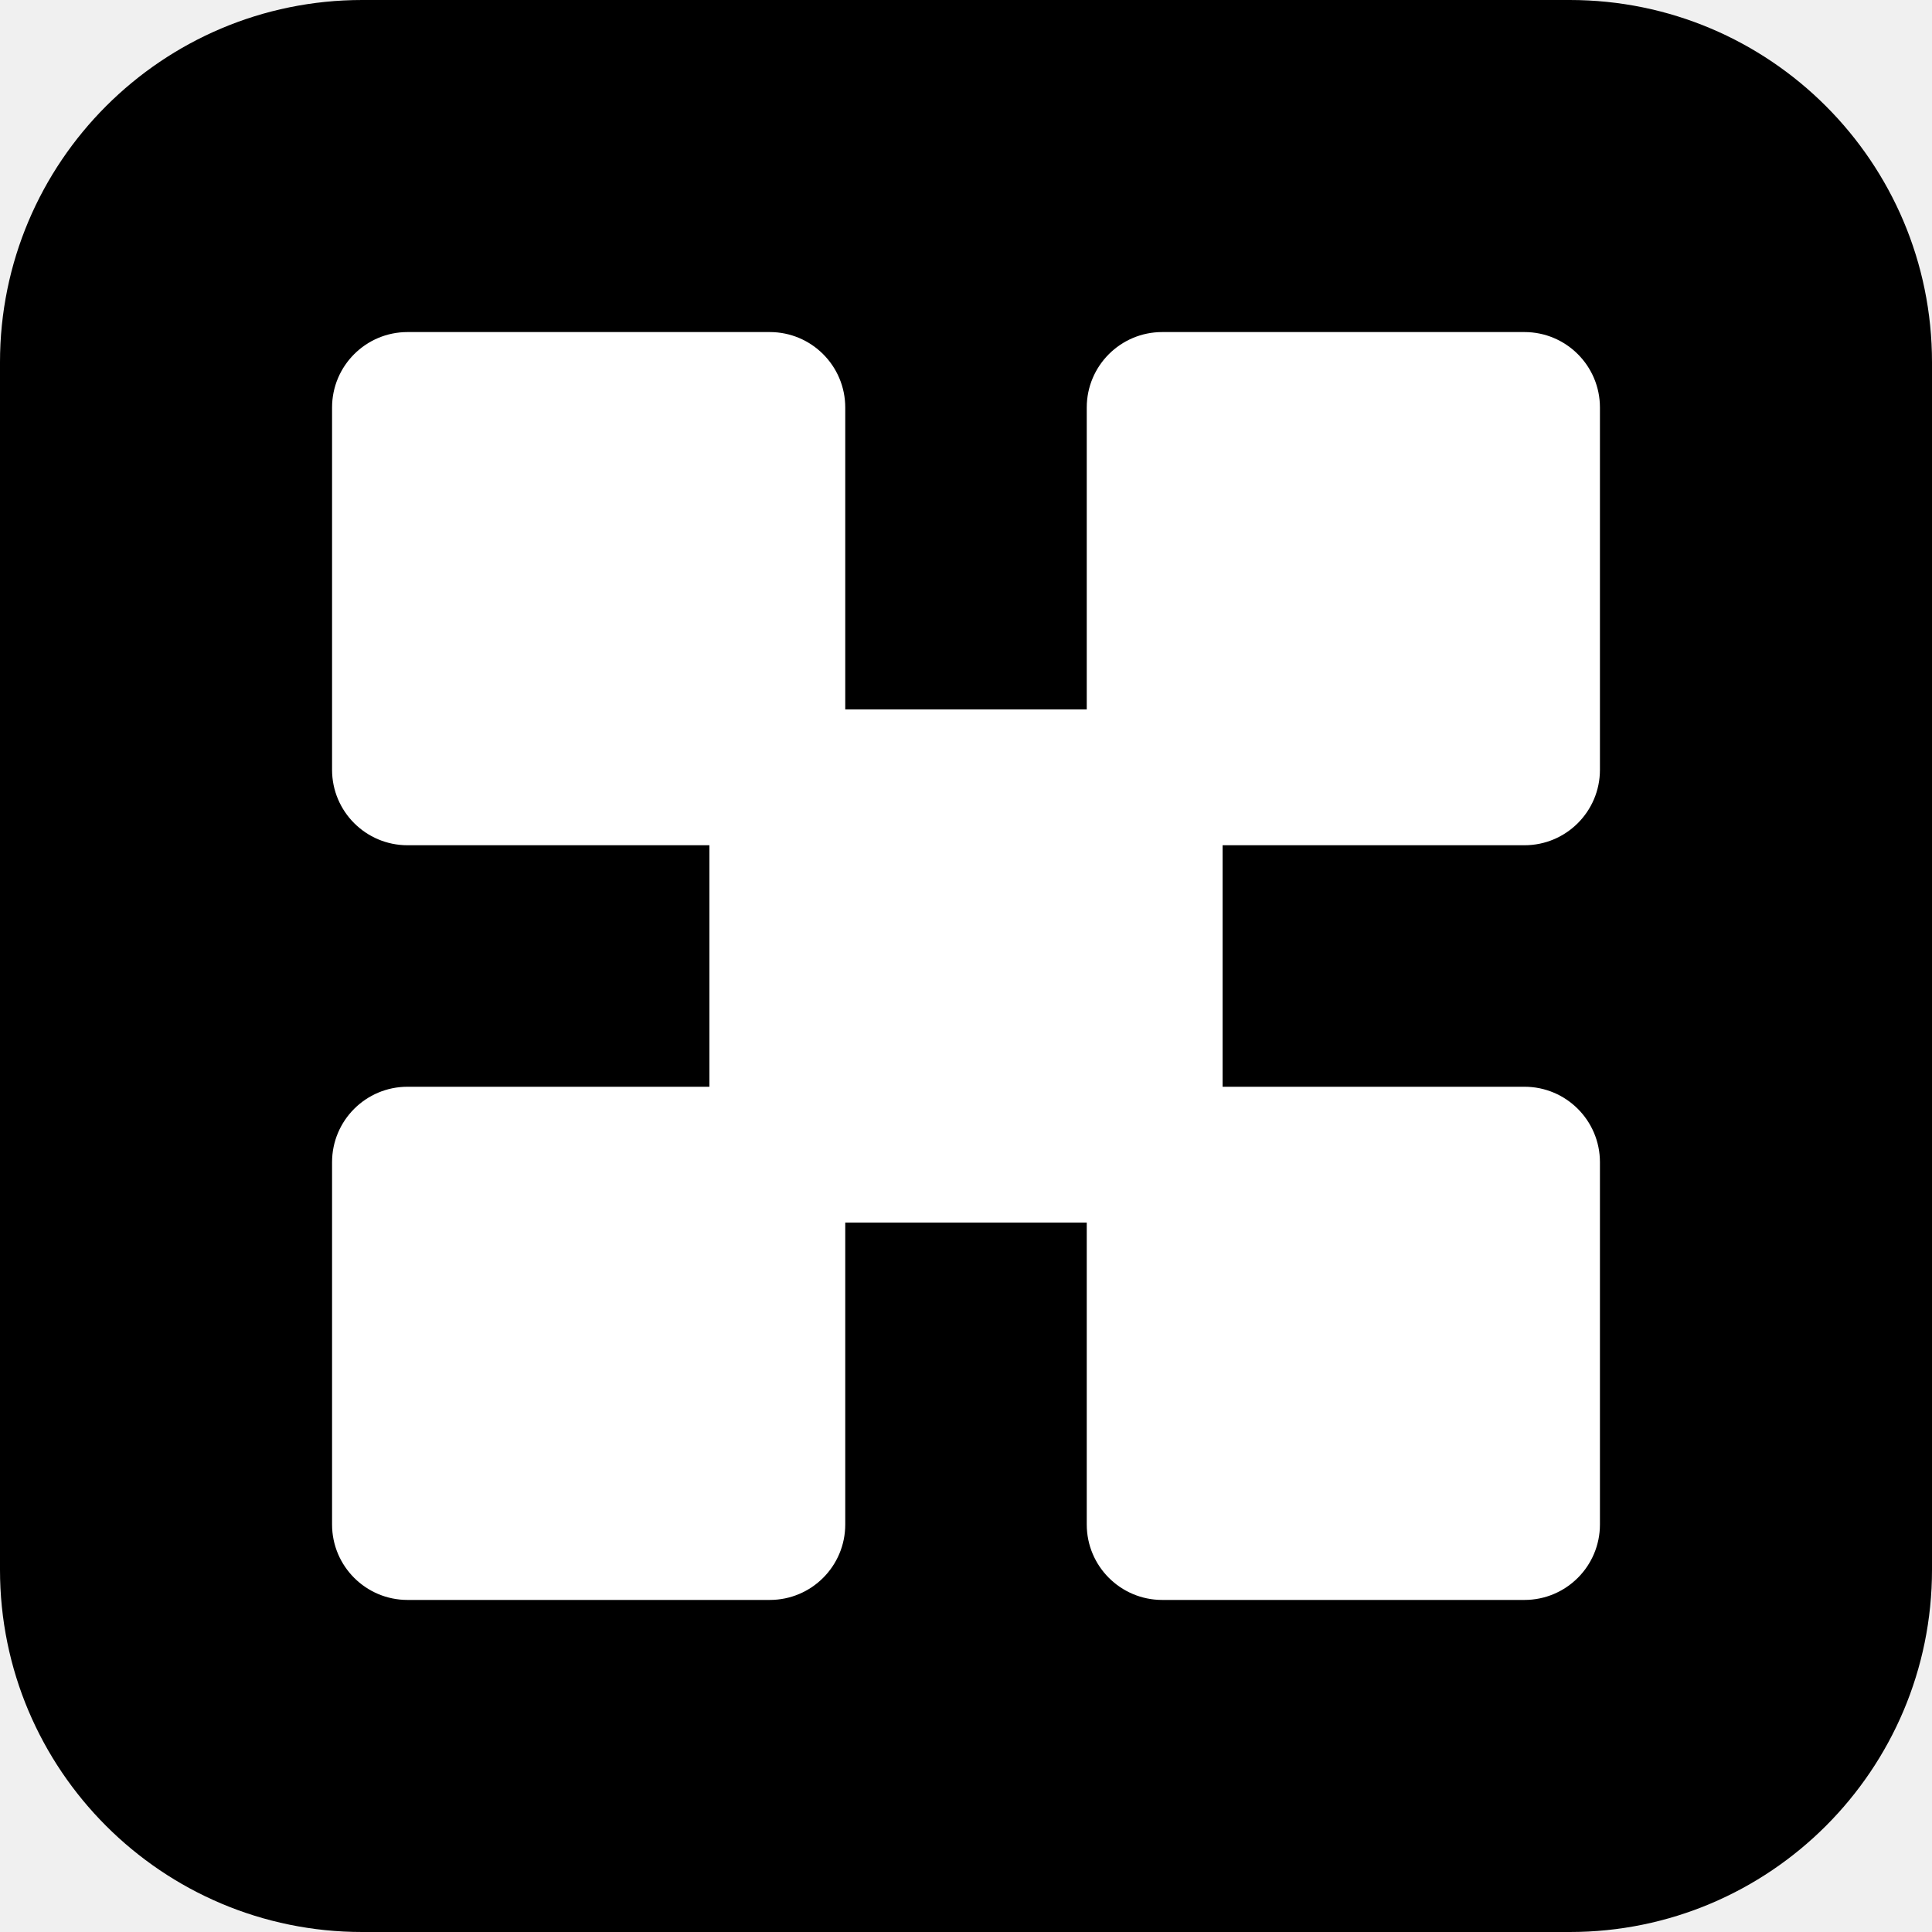
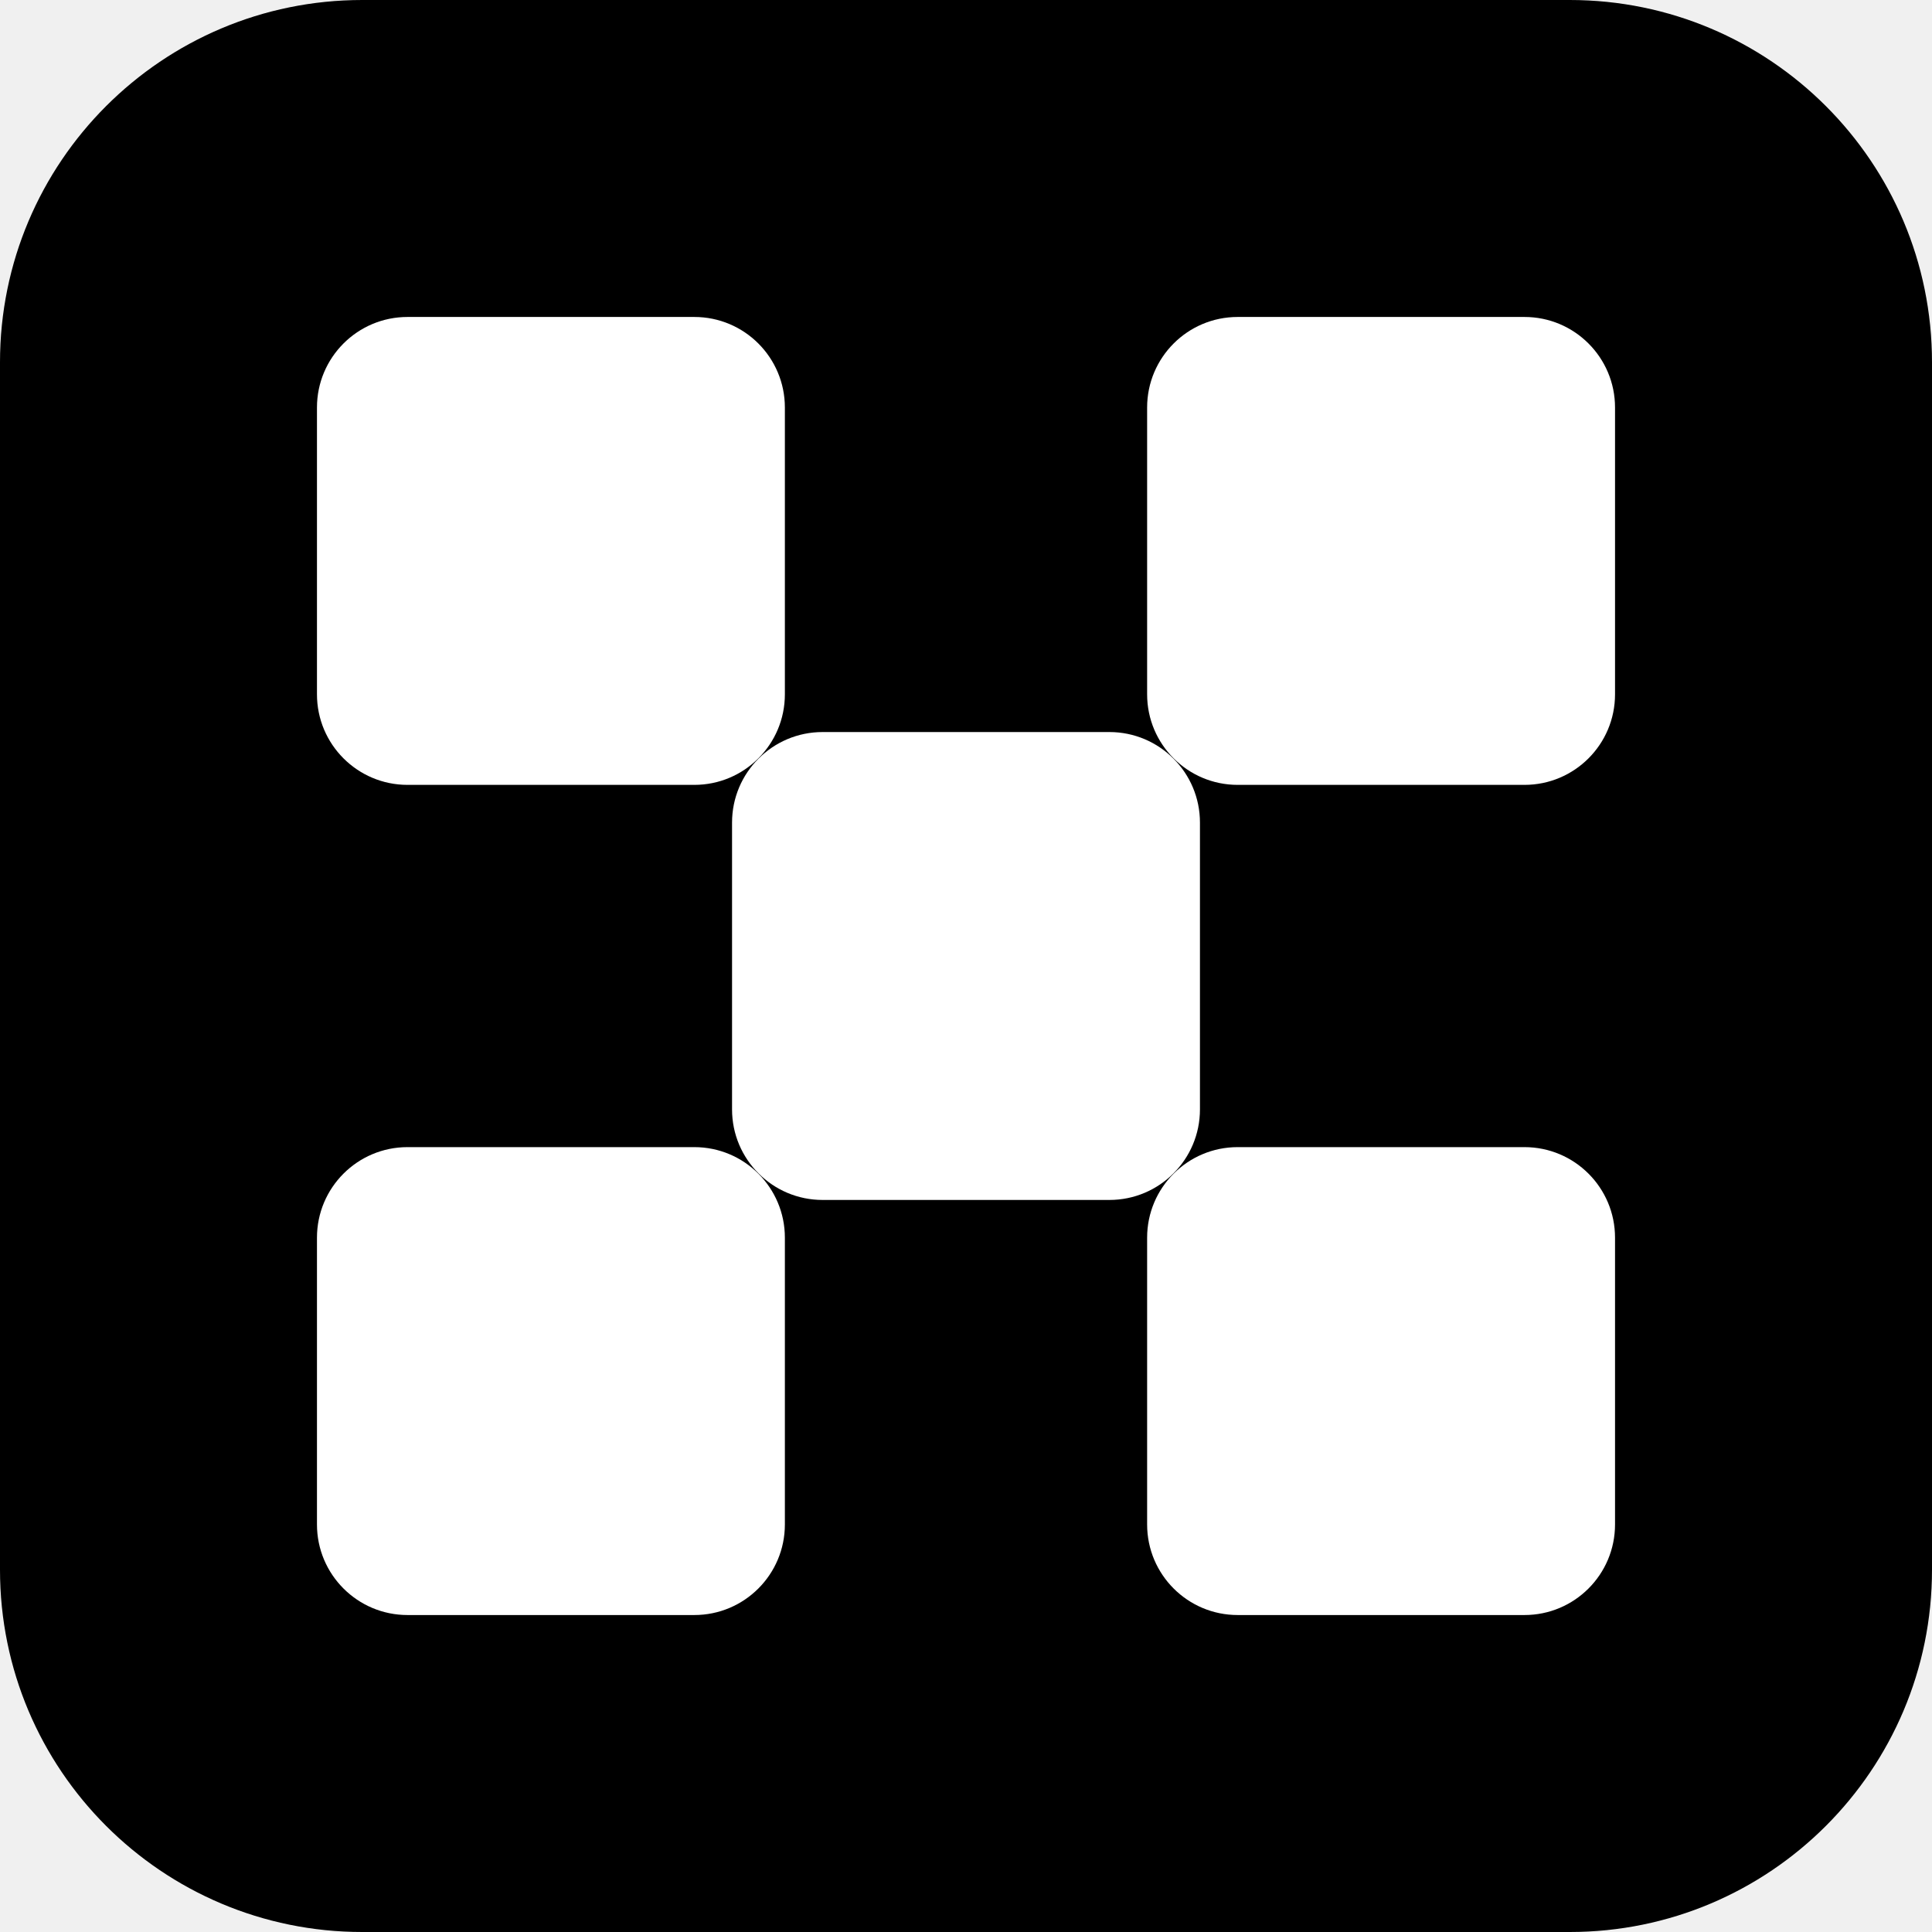
<svg xmlns="http://www.w3.org/2000/svg" viewBox="0 0 256 256">
  <rect width="256" height="256" rx="48" fill="#000000" />
  <g fill="#FFFFFF">
-     <rect x="44" y="44" width="68" height="68" rx="10" />
-     <rect x="144" y="44" width="68" height="68" rx="10" />
-     <rect x="94" y="94" width="68" height="68" rx="10" />
-     <rect x="44" y="144" width="68" height="68" rx="10" />
-     <rect x="144" y="144" width="68" height="68" rx="10" />
+     <rect x="42" y="42" width="62" height="62" rx="12" />
+     <rect x="152" y="42" width="62" height="62" rx="12" />
+     <rect x="97" y="97" width="62" height="62" rx="12" />
+     <rect x="42" y="152" width="62" height="62" rx="12" />
+     <rect x="152" y="152" width="62" height="62" rx="12" />
  </g>
</svg>
